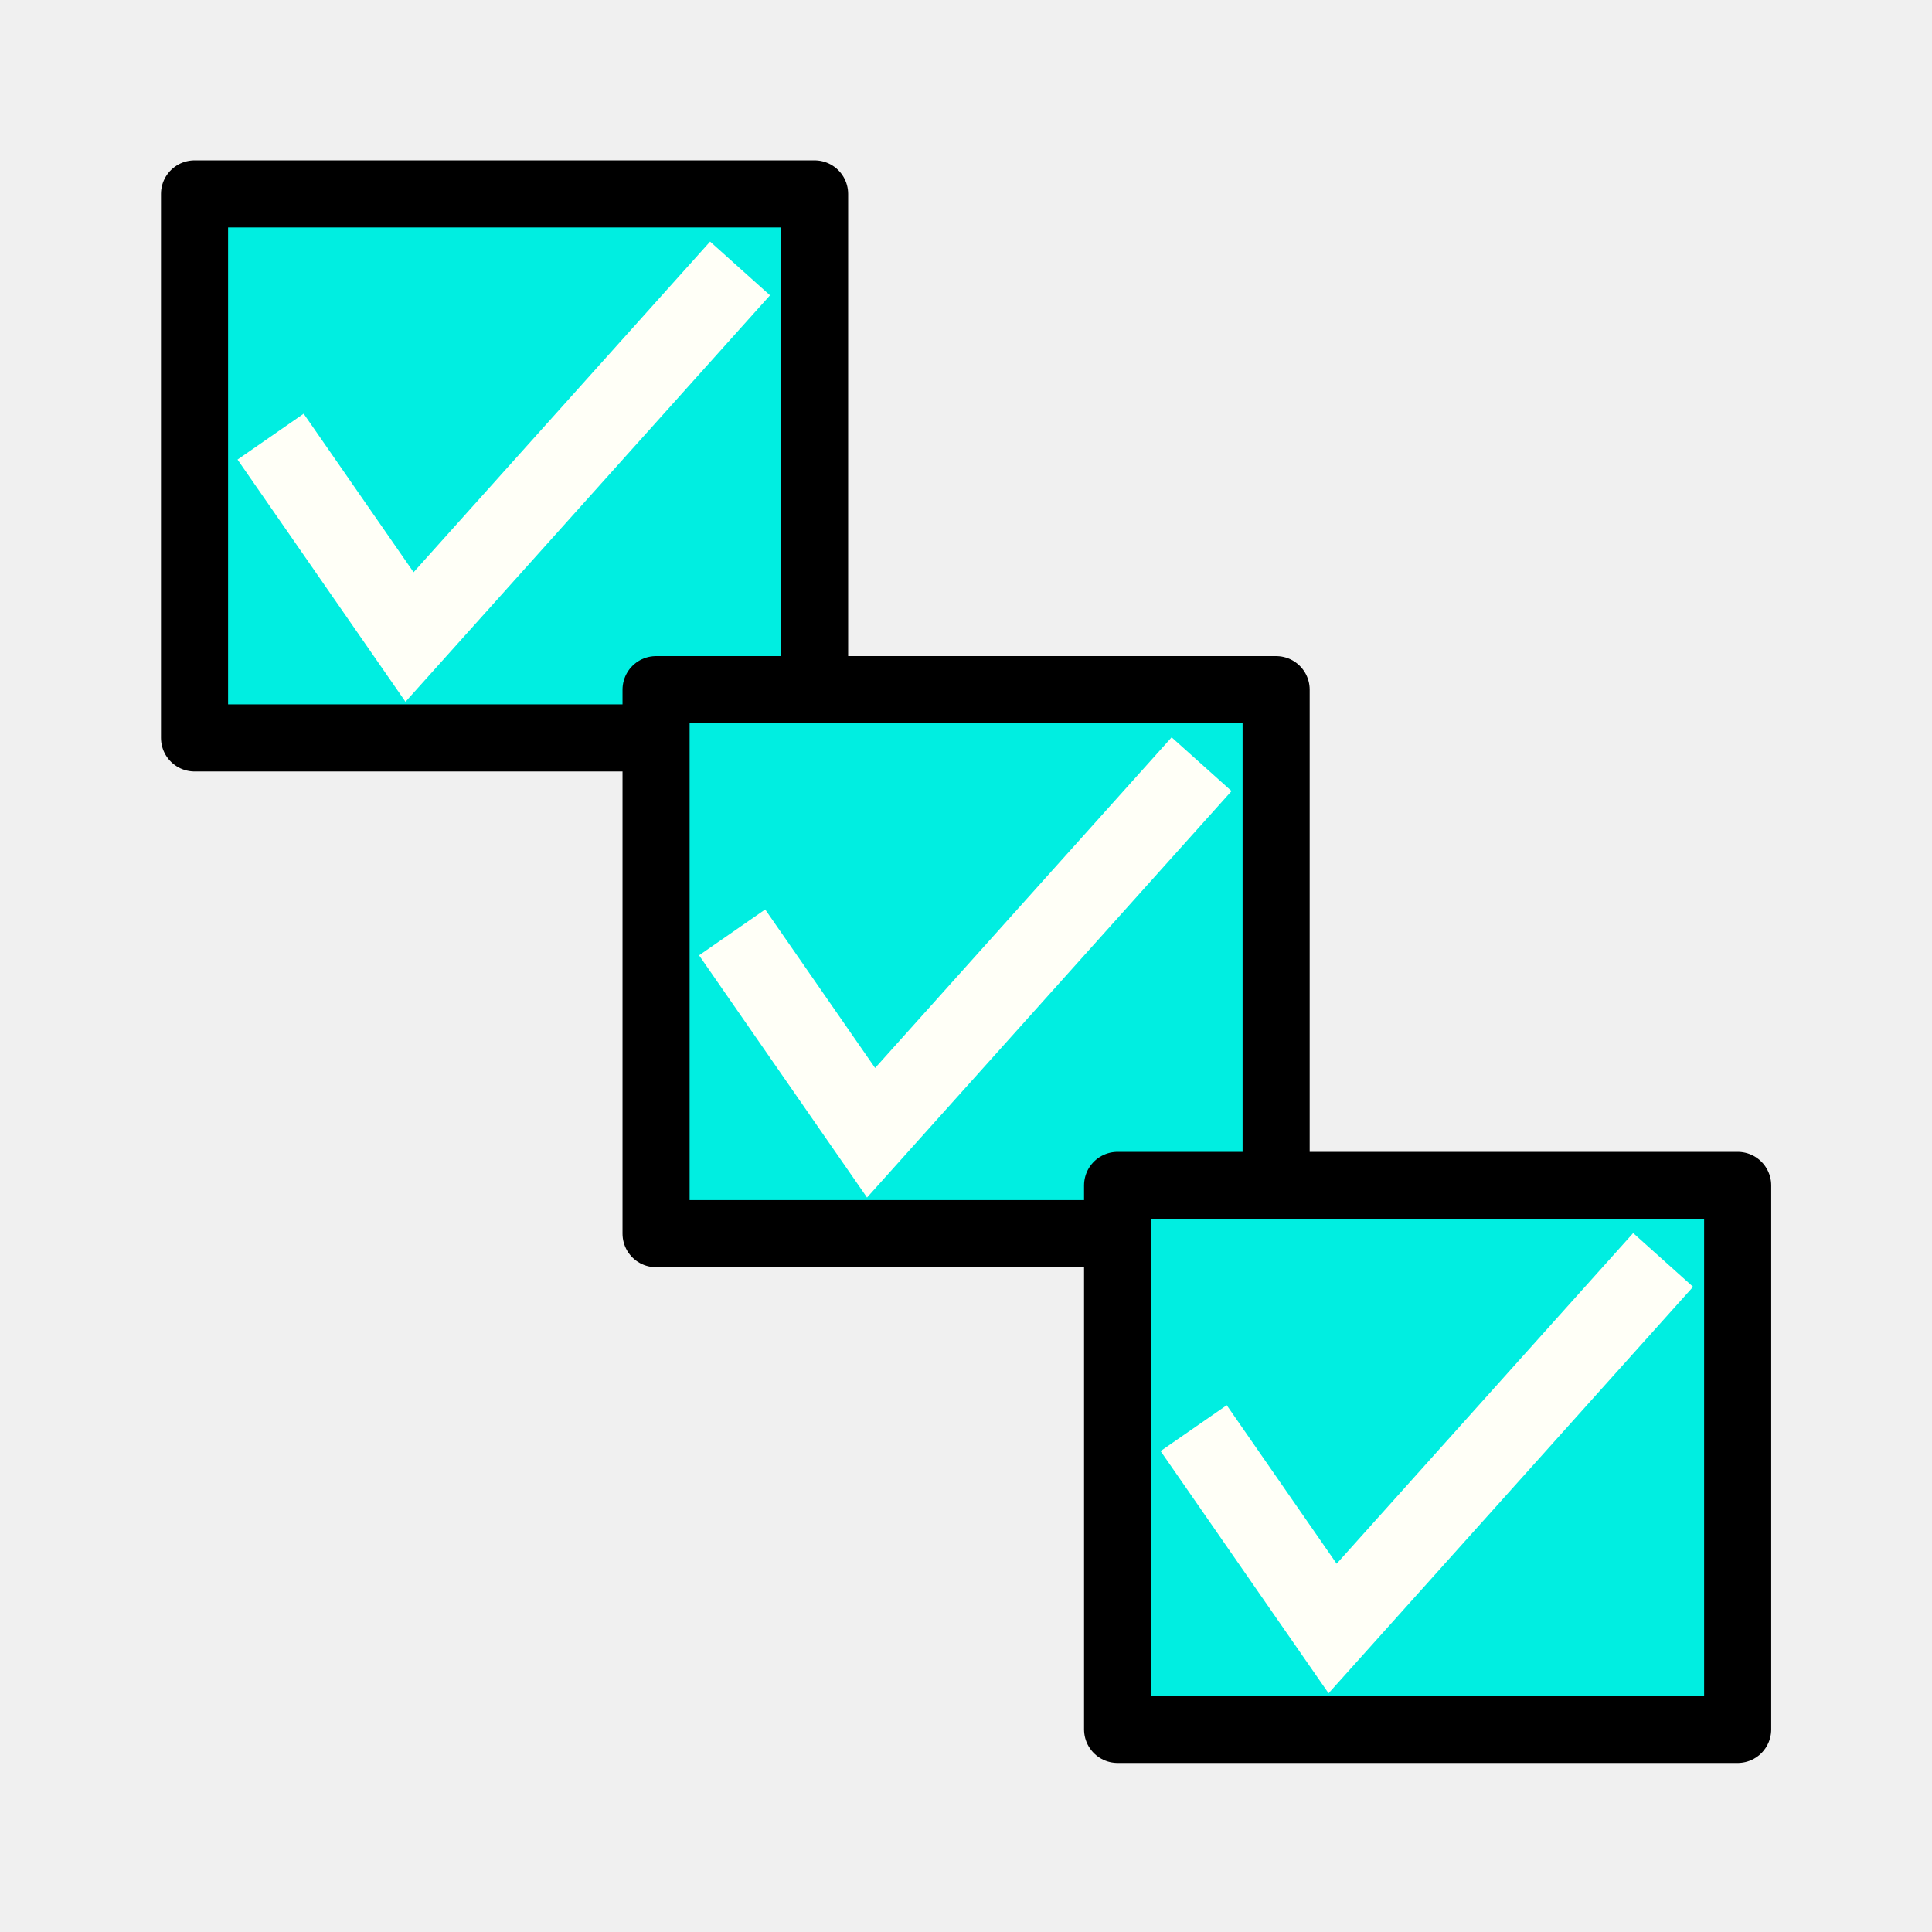
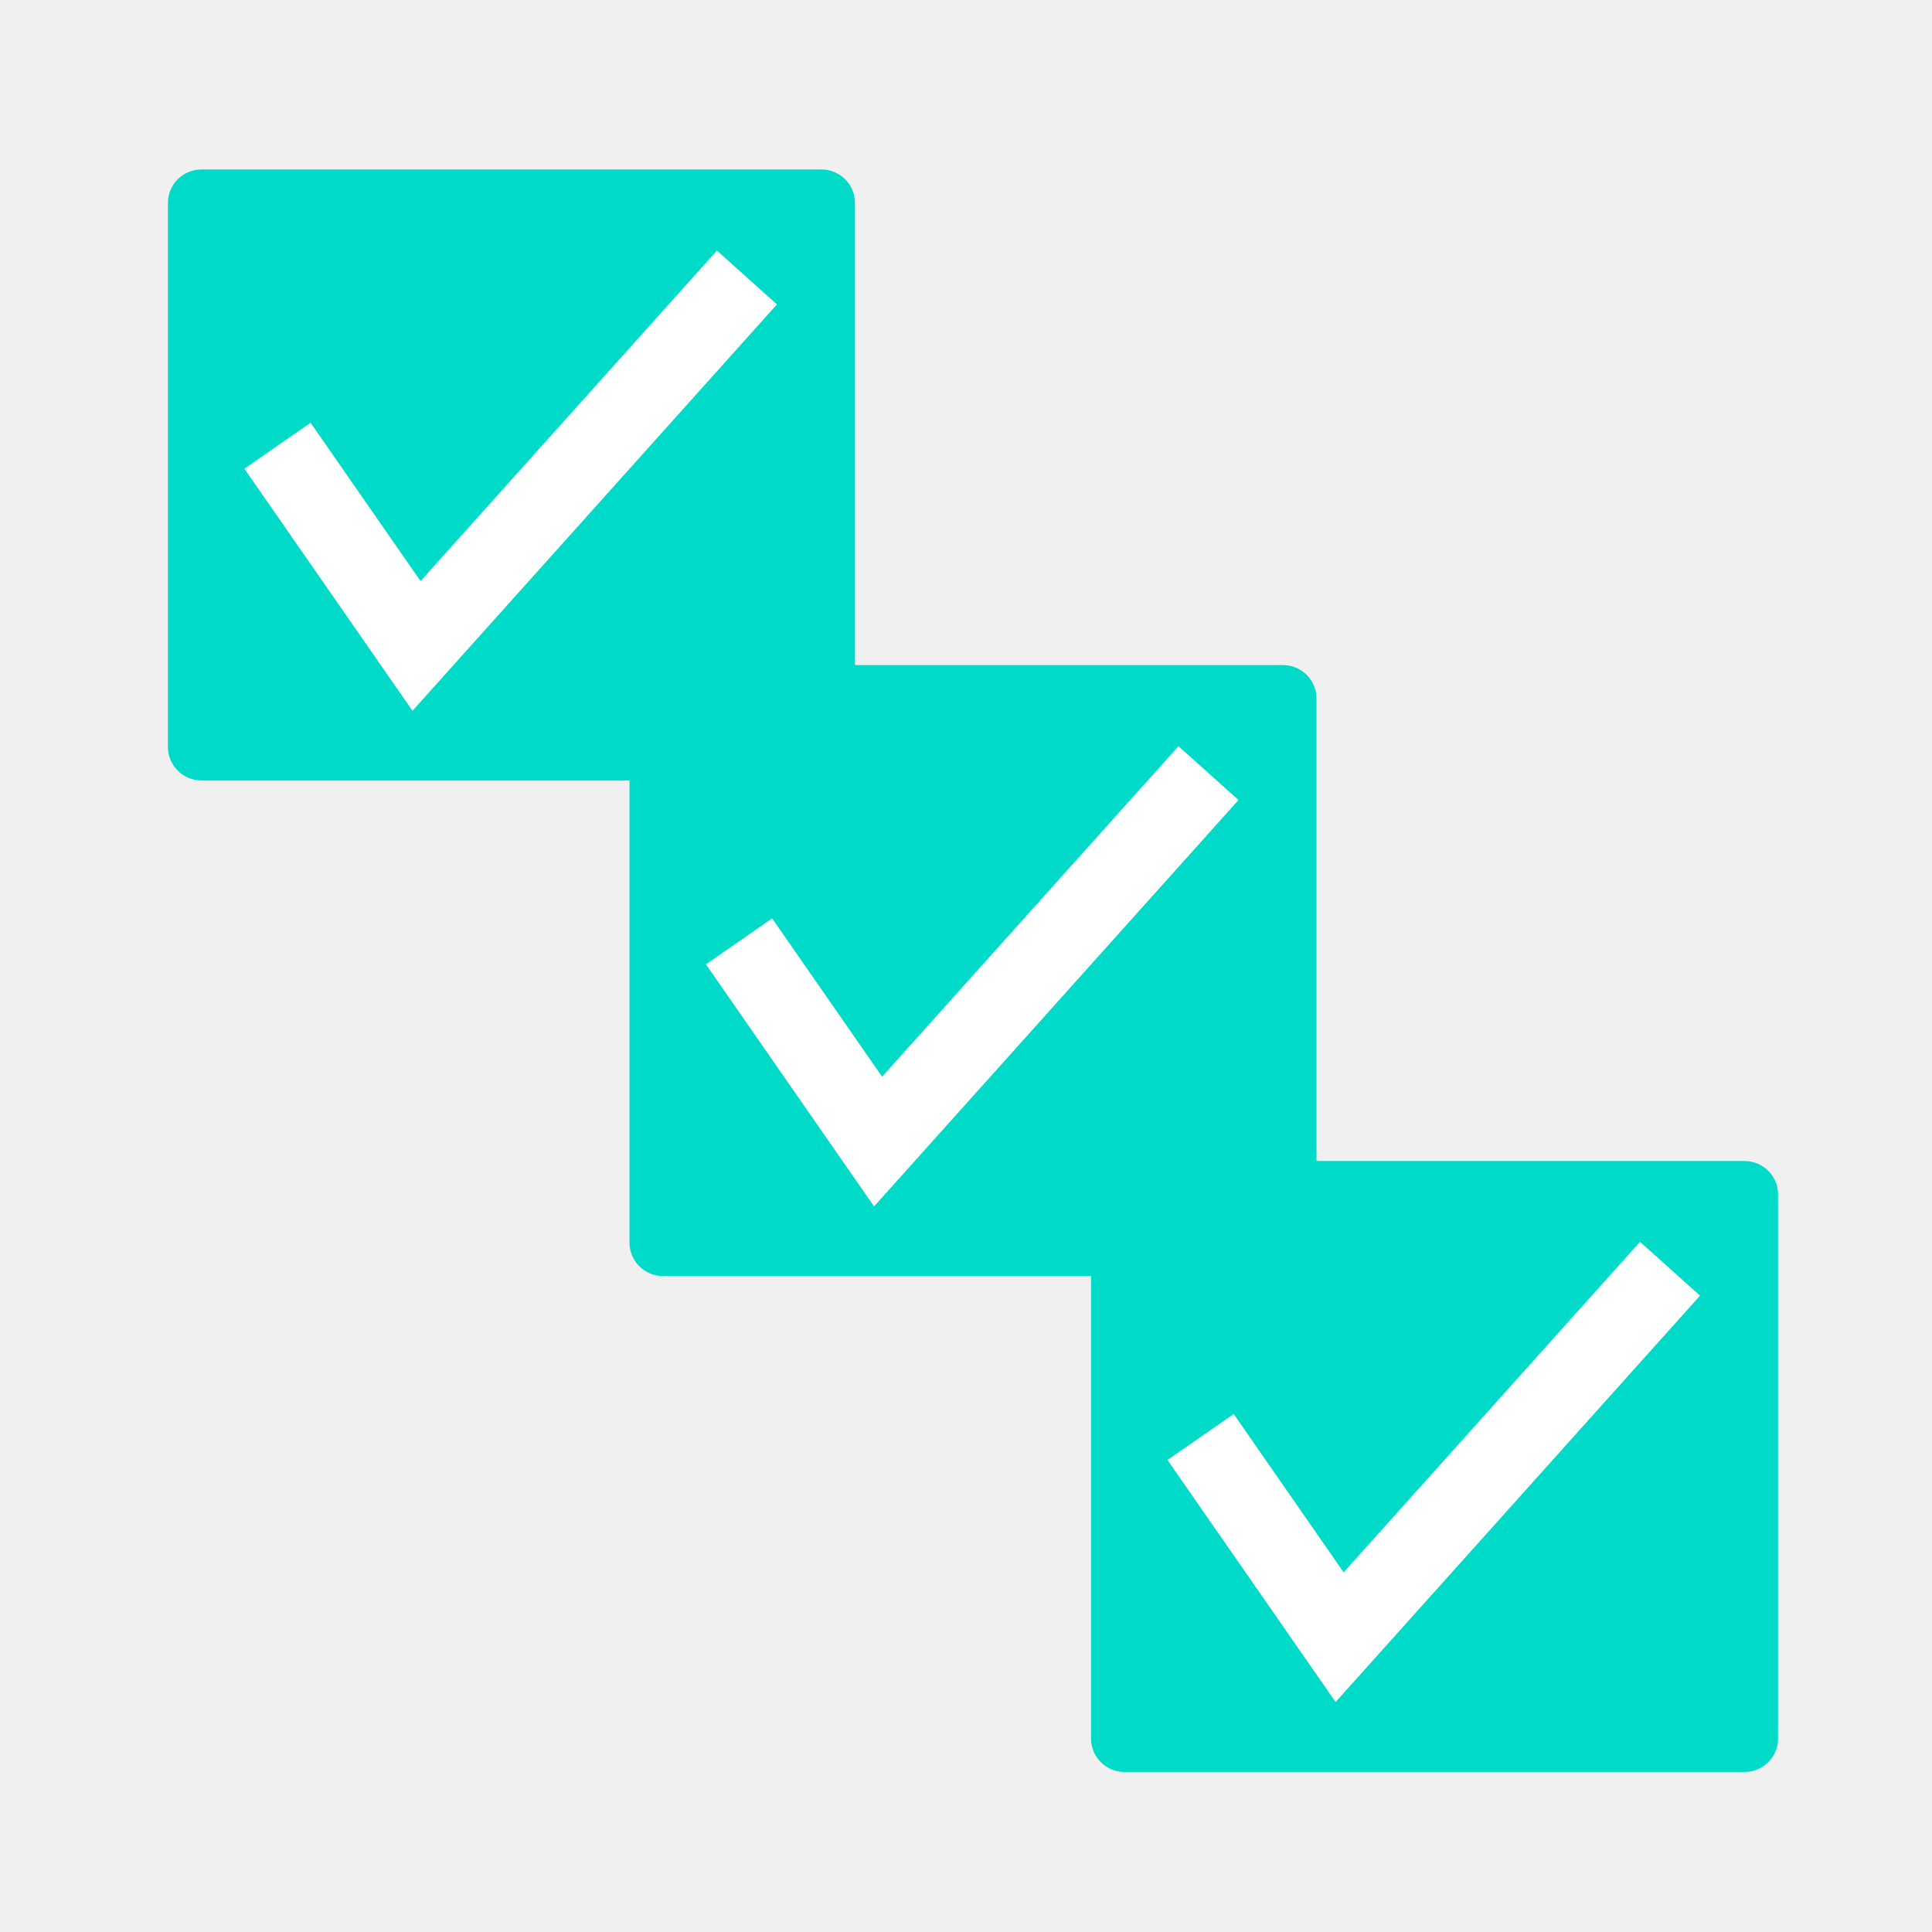
- <svg xmlns="http://www.w3.org/2000/svg" width="144" height="144" viewBox="0 0 38.1 38.1" version="1.1" id="svg8">
+ <svg xmlns="http://www.w3.org/2000/svg" width="24" height="24" viewBox="0 0 6.35 6.35" version="1.1" id="svg8">
  <defs id="defs2" />
-   <g id="layer1" transform="translate(0,-258.9)">
-     <g id="g898" transform="translate(-1.527745,-1.225917)">
-       <path id="rect815" d="m 5.364,263.95 h 12.228 v 10.728 H 5.364 Z" style="opacity:1;fill:#00eee1;fill-opacity:1;fill-rule:nonzero;stroke:#000000;stroke-width:1.323;stroke-linecap:round;stroke-linejoin:round;stroke-miterlimit:4;stroke-dasharray:none;stroke-dashoffset:0;stroke-opacity:1" />
-       <path id="path820" d="m 6.864,268.737 2.74,3.951 6.518,-7.268" style="fill:none;fill-opacity:1;fill-rule:evenodd;stroke:#fffff7;stroke-width:1.587;stroke-linecap:butt;stroke-linejoin:miter;stroke-miterlimit:4;stroke-dasharray:none;stroke-opacity:1" />
-     </g>
-     <g transform="translate(7.573923,8.550438)" id="g898-0">
-       <path id="rect815-8" d="m 5.364,263.95 h 12.228 v 10.728 H 5.364 Z" style="opacity:1;fill:#00eee1;fill-opacity:1;fill-rule:nonzero;stroke:#000000;stroke-width:1.323;stroke-linecap:round;stroke-linejoin:round;stroke-miterlimit:4;stroke-dasharray:none;stroke-dashoffset:0;stroke-opacity:1" />
-       <path id="path820-5" d="m 6.864,268.737 2.74,3.951 6.518,-7.268" style="fill:none;fill-opacity:1;fill-rule:evenodd;stroke:#fffff7;stroke-width:1.587;stroke-linecap:butt;stroke-linejoin:miter;stroke-miterlimit:4;stroke-dasharray:none;stroke-opacity:1" />
-     </g>
-     <g transform="translate(16.67559,18.32679)" id="g898-6">
-       <path id="rect815-4" d="m 5.364,263.95 h 12.228 v 10.728 H 5.364 Z" style="opacity:1;fill:#00eee1;fill-opacity:1;fill-rule:nonzero;stroke:#000000;stroke-width:1.323;stroke-linecap:round;stroke-linejoin:round;stroke-miterlimit:4;stroke-dasharray:none;stroke-dashoffset:0;stroke-opacity:1" />
-       <path id="path820-6" d="m 6.864,268.737 2.74,3.951 6.518,-7.268" style="fill:none;fill-opacity:1;fill-rule:evenodd;stroke:#fffff7;stroke-width:1.587;stroke-linecap:butt;stroke-linejoin:miter;stroke-miterlimit:4;stroke-dasharray:none;stroke-opacity:1" />
-     </g>
+   <g id="layer1" transform="translate(0,-290.65)">
+     <path style="opacity:1;fill:#00dac8;fill-opacity:1;fill-rule:nonzero;stroke:#00dac8;stroke-width:0.22;stroke-linecap:round;stroke-linejoin:round;stroke-miterlimit:4;stroke-dasharray:none;stroke-dashoffset:0;stroke-opacity:1" d="M 0.662,291.317 H 2.7 v 1.788 H 0.662 Z" id="rect815" />
+     <path style="fill:none;fill-opacity:1;fill-rule:evenodd;stroke:#ffffff;stroke-width:0.265;stroke-linecap:butt;stroke-linejoin:miter;stroke-miterlimit:4;stroke-dasharray:none;stroke-opacity:1" d="m 0.912,292.115 0.457,0.658 1.086,-1.211" id="path820" />
+     <path style="opacity:1;fill:#00dac8;fill-opacity:1;fill-rule:nonzero;stroke:#00dac8;stroke-width:0.22;stroke-linecap:round;stroke-linejoin:round;stroke-miterlimit:4;stroke-dasharray:none;stroke-dashoffset:0;stroke-opacity:1" d="m 2.179,292.946 h 2.038 v 1.788 h -2.038 z" id="rect815-8" />
+     <path style="fill:none;fill-opacity:1;fill-rule:evenodd;stroke:#ffffff;stroke-width:0.265;stroke-linecap:butt;stroke-linejoin:miter;stroke-miterlimit:4;stroke-dasharray:none;stroke-opacity:1" d="m 2.429,293.744 0.457,0.658 1.086,-1.211" id="path820-5" />
+     <path style="opacity:1;fill:#00dac8;fill-opacity:1;fill-rule:nonzero;stroke:#00dac8;stroke-width:0.22;stroke-linecap:round;stroke-linejoin:round;stroke-miterlimit:4;stroke-dasharray:none;stroke-dashoffset:0;stroke-opacity:1" d="m 3.696,294.576 h 2.038 v 1.788 h -2.038 z" id="rect815-4" />
+     <path style="fill:none;fill-opacity:1;fill-rule:evenodd;stroke:#ffffff;stroke-width:0.265;stroke-linecap:butt;stroke-linejoin:miter;stroke-miterlimit:4;stroke-dasharray:none;stroke-opacity:1" d="m 3.946,295.373 0.457,0.658 1.086,-1.211" id="path820-6" />
  </g>
</svg>
